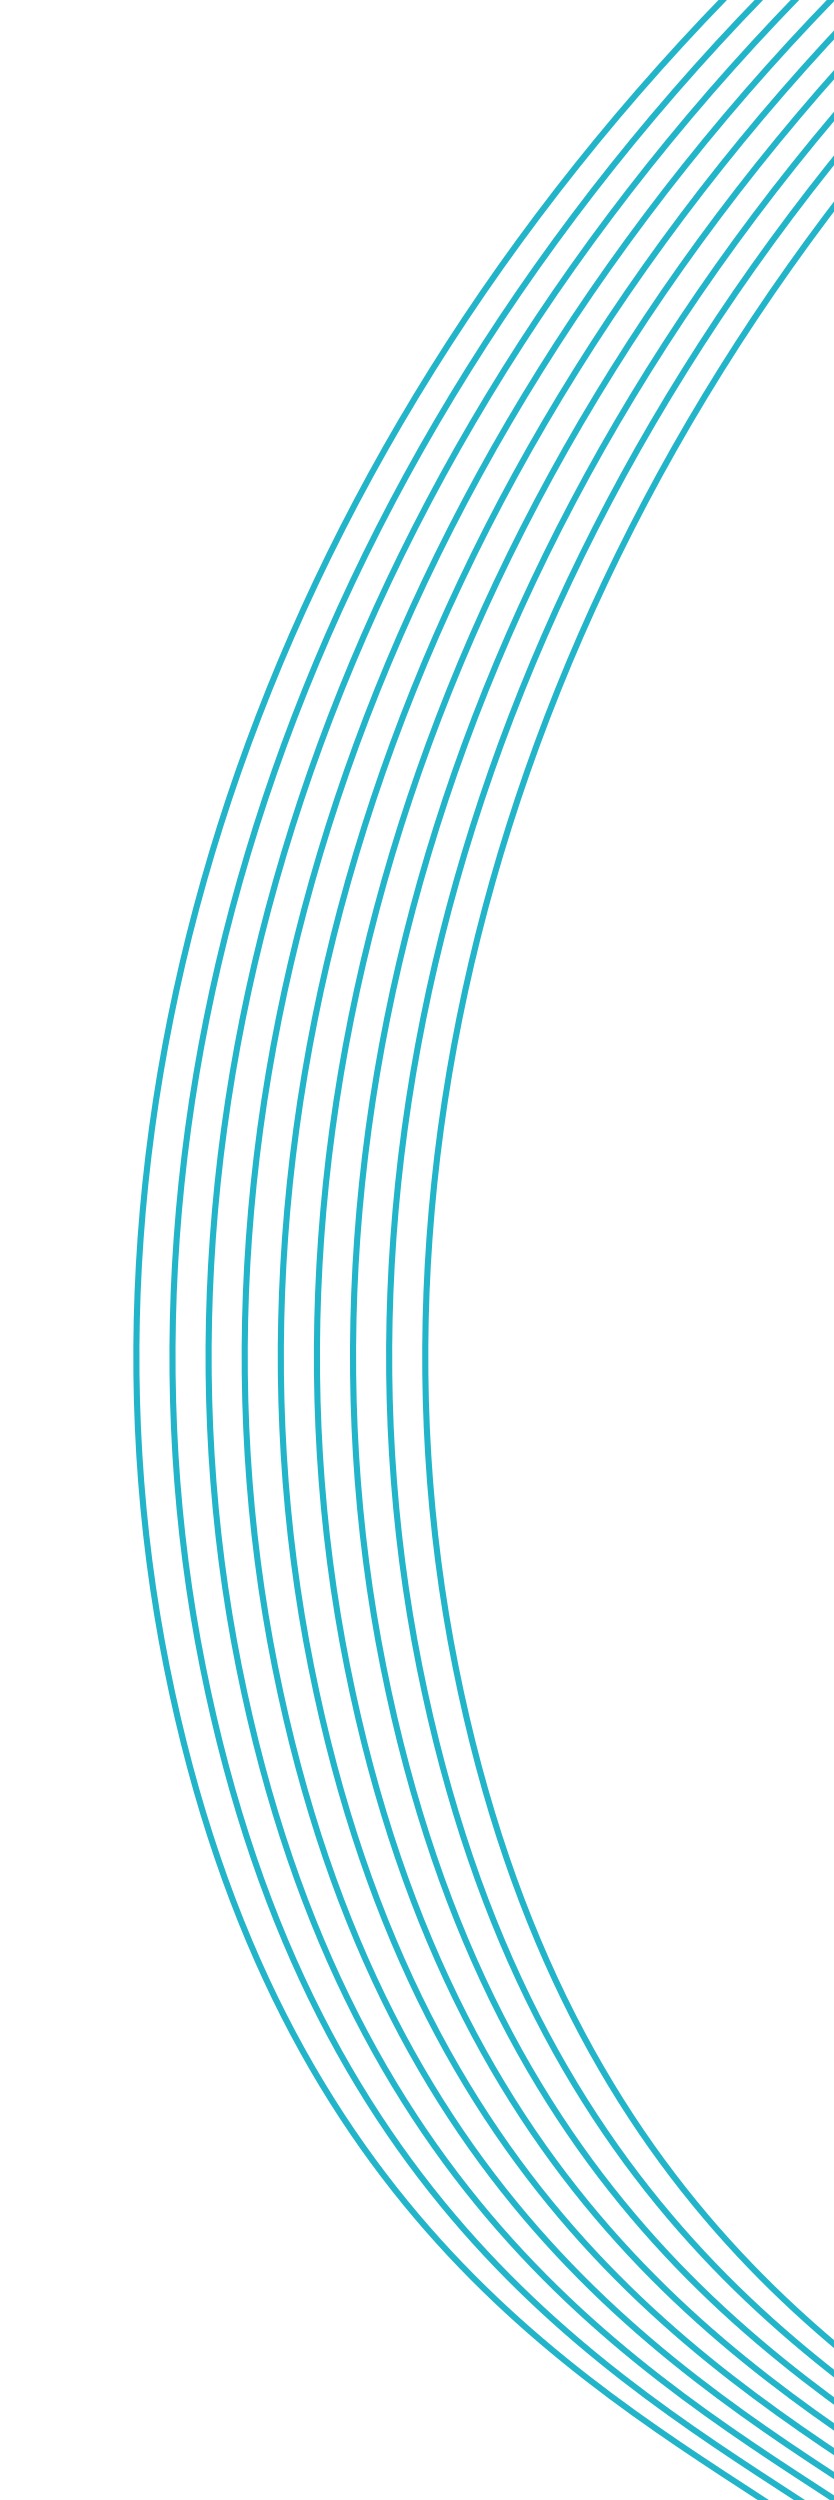
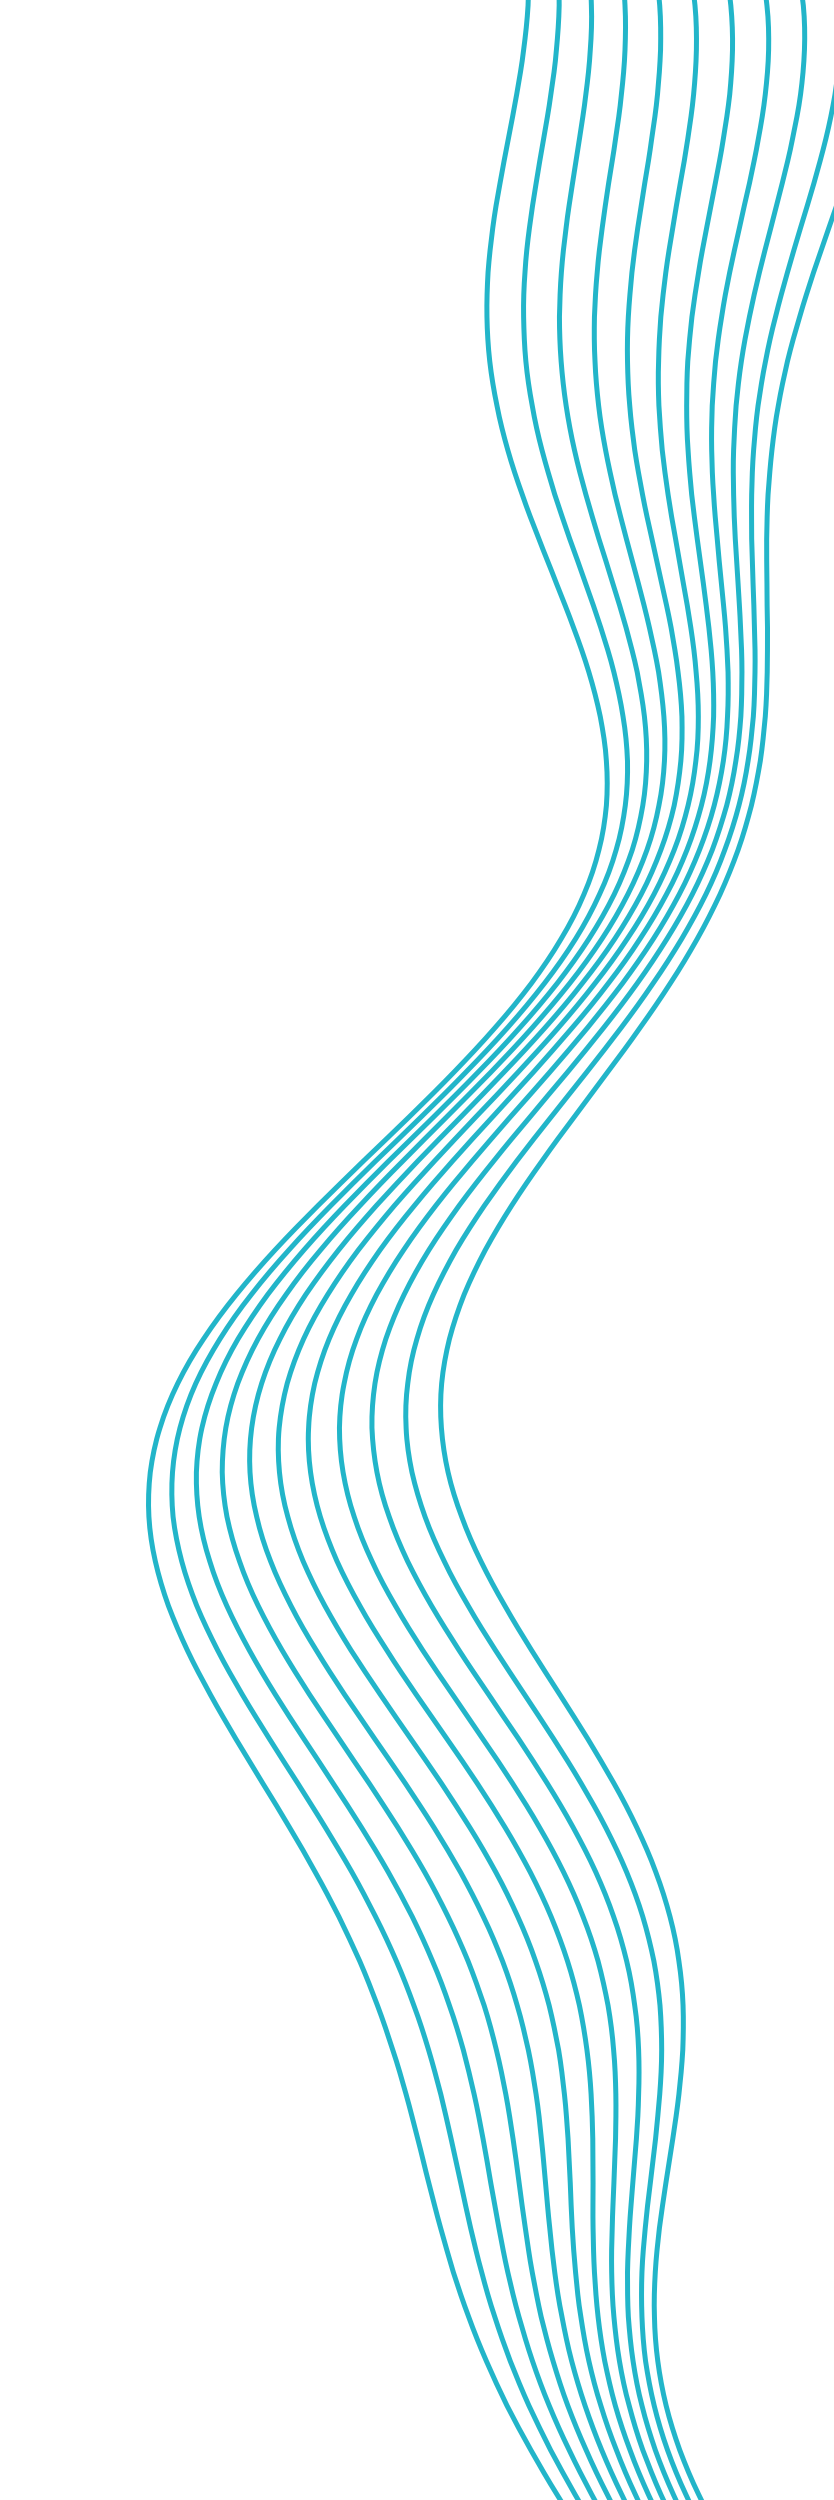
- <svg xmlns="http://www.w3.org/2000/svg" viewBox="0 0 300 900" fill="none" stroke="#22b5c9" stroke-width="2.2" stroke-linecap="round">
-   <path d="M270,-10 C90,170 20,400 60,600 S215,860 290,910" />
-   <path d="M283,-10 C103,170 33,400 73,600 S228,860 303,910" />
-   <path d="M296,-10 C116,170 46,400 86,600 S241,860 316,910" />
-   <path d="M309,-10 C129,170 59,400 99,600 S254,860 329,910" />
-   <path d="M322,-10 C142,170 72,400 112,600 S267,860 342,910" />
-   <path d="M335,-10 C155,170 85,400 125,600 S280,860 355,910" />
-   <path d="M348,-10 C168,170 98,400 138,600 S293,860 368,910" />
-   <path d="M361,-10 C181,170 111,400 151,600 S306,860 381,910" />
-   <path d="M374,-10 C194,170 124,400 164,600 S319,860 394,910" />
+ <svg xmlns="http://www.w3.org/2000/svg" viewBox="0 0 300 900" fill="none" stroke="#22b5c9" stroke-width="1.8" stroke-linecap="round">
+   <path d="M188.5,-30.0 C188.8,-27.3 189.9,-19.3 190.1,-14.0 C190.4,-8.7 190.3,-3.3 190.1,2.0 C189.8,7.3 189.2,12.7 188.5,18.0 C187.9,23.3 186.9,28.7 186.0,34.0 C185.1,39.3 184.0,44.7 183.0,50.0 C182.0,55.3 180.9,60.7 180.0,66.0 C179.0,71.3 178.1,76.7 177.4,82.0 C176.7,87.3 176.1,92.7 175.7,98.0 C175.4,103.3 175.2,108.7 175.3,114.0 C175.4,119.3 175.7,124.7 176.3,130.0 C176.9,135.3 177.8,140.7 178.9,146.0 C179.9,151.3 181.3,156.7 182.8,162.0 C184.3,167.3 186.1,172.7 188.0,178.0 C189.8,183.3 191.9,188.7 194.0,194.0 C196.0,199.3 198.3,204.7 200.3,210.0 C202.4,215.3 204.6,220.7 206.5,226.0 C208.5,231.3 210.4,236.7 212.0,242.0 C213.6,247.3 215.0,252.7 216.1,258.0 C217.1,263.3 218.0,268.7 218.3,274.0 C218.7,279.3 218.7,284.7 218.3,290.0 C217.8,295.3 217.0,300.7 215.6,306.0 C214.3,311.3 212.5,316.7 210.2,322.0 C208.0,327.3 205.2,332.7 202.0,338.0 C198.9,343.3 195.2,348.7 191.3,354.0 C187.3,359.3 182.9,364.7 178.2,370.0 C173.6,375.3 168.5,380.7 163.4,386.0 C158.3,391.3 152.8,396.7 147.4,402.0 C142.0,407.3 136.3,412.7 130.8,418.0 C125.4,423.3 119.8,428.7 114.5,434.0 C109.2,439.3 103.9,444.7 99.0,450.0 C94.1,455.3 89.4,460.7 85.1,466.0 C80.8,471.3 76.8,476.7 73.3,482.0 C69.7,487.3 66.6,492.7 64.0,498.0 C61.4,503.3 59.2,508.7 57.6,514.0 C55.9,519.3 54.8,524.7 54.1,530.0 C53.5,535.3 53.3,540.7 53.6,546.0 C53.9,551.3 54.7,556.7 55.9,562.0 C57.1,567.3 58.7,572.7 60.6,578.0 C62.6,583.3 64.9,588.7 67.4,594.0 C69.9,599.3 72.8,604.7 75.7,610.0 C78.6,615.3 81.8,620.7 84.9,626.0 C88.1,631.3 91.4,636.7 94.6,642.0 C97.9,647.3 101.2,652.7 104.3,658.0 C107.5,663.3 110.6,668.7 113.5,674.0 C116.5,679.3 119.3,684.7 122.0,690.0 C124.6,695.3 127.1,700.7 129.5,706.0 C131.8,711.3 133.9,716.7 135.9,722.0 C137.9,727.3 139.7,732.7 141.4,738.0 C143.2,743.3 144.7,748.7 146.2,754.0 C147.7,759.3 149.0,764.7 150.4,770.0 C151.8,775.3 153.0,780.7 154.4,786.0 C155.8,791.3 157.1,796.7 158.6,802.0 C160.1,807.3 161.6,812.7 163.2,818.0 C164.9,823.3 166.7,828.7 168.7,834.0 C170.6,839.3 172.8,844.7 175.1,850.0 C177.4,855.3 179.9,860.7 182.5,866.0 C185.2,871.3 188.1,876.7 191.1,882.0 C194.1,887.3 197.2,892.7 200.5,898.0 C203.7,903.3 207.1,908.7 210.5,914.0 C213.9,919.3 219.0,927.3 220.7,930.0" />
+   <path d="M198.3,-30.0 C198.7,-27.3 200.2,-19.3 200.7,-14.0 C201.2,-8.7 201.3,-3.3 201.3,2.0 C201.2,7.3 200.8,12.7 200.3,18.0 C199.9,23.3 199.1,28.7 198.3,34.0 C197.6,39.3 196.6,44.7 195.7,50.0 C194.8,55.3 193.8,60.7 193.0,66.0 C192.1,71.3 191.3,76.7 190.6,82.0 C189.9,87.3 189.3,92.7 189.0,98.0 C188.6,103.3 188.4,108.7 188.5,114.0 C188.6,119.3 188.8,124.7 189.3,130.0 C189.8,135.3 190.6,140.7 191.6,146.0 C192.5,151.3 193.7,156.7 195.1,162.0 C196.5,167.3 198.1,172.7 199.7,178.0 C201.4,183.3 203.3,188.7 205.1,194.0 C207.0,199.3 209.0,204.7 210.8,210.0 C212.7,215.3 214.6,220.7 216.3,226.0 C218.0,231.3 219.7,236.7 221.0,242.0 C222.3,247.3 223.5,252.7 224.3,258.0 C225.2,263.3 225.7,268.7 225.9,274.0 C226.0,279.3 225.8,284.7 225.1,290.0 C224.4,295.3 223.4,300.7 221.8,306.0 C220.3,311.3 218.3,316.7 215.8,322.0 C213.4,327.3 210.5,332.7 207.2,338.0 C203.9,343.3 200.1,348.7 196.0,354.0 C191.9,359.3 187.4,364.7 182.7,370.0 C178.0,375.3 172.9,380.7 167.7,386.0 C162.6,391.3 157.1,396.7 151.7,402.0 C146.3,407.3 140.7,412.7 135.2,418.0 C129.8,423.3 124.3,428.7 119.1,434.0 C113.9,439.3 108.7,444.7 104.0,450.0 C99.2,455.3 94.6,460.7 90.5,466.0 C86.3,471.3 82.5,476.7 79.2,482.0 C75.9,487.3 72.9,492.7 70.5,498.0 C68.1,503.3 66.2,508.7 64.8,514.0 C63.4,519.3 62.5,524.7 62.1,530.0 C61.7,535.3 61.8,540.7 62.3,546.0 C62.9,551.3 64.0,556.7 65.4,562.0 C66.8,567.3 68.7,572.7 70.8,578.0 C73.0,583.3 75.6,588.7 78.3,594.0 C81.0,599.3 84.1,604.7 87.2,610.0 C90.3,615.3 93.7,620.7 97.0,626.0 C100.3,631.3 103.8,636.7 107.2,642.0 C110.5,647.3 114.0,652.7 117.2,658.0 C120.4,663.3 123.7,668.7 126.7,674.0 C129.7,679.3 132.5,684.7 135.2,690.0 C137.9,695.3 140.4,700.7 142.7,706.0 C145.0,711.3 147.1,716.7 149.0,722.0 C151.0,727.3 152.7,732.7 154.3,738.0 C155.9,743.3 157.3,748.7 158.7,754.0 C160.0,759.3 161.2,764.7 162.4,770.0 C163.6,775.3 164.7,780.7 165.9,786.0 C167.0,791.3 168.2,796.7 169.4,802.0 C170.7,807.3 171.9,812.7 173.4,818.0 C174.8,823.3 176.3,828.7 178.1,834.0 C179.8,839.3 181.7,844.7 183.7,850.0 C185.8,855.3 188.0,860.7 190.4,866.0 C192.9,871.3 195.5,876.7 198.2,882.0 C201.0,887.3 204.0,892.7 207.0,898.0 C210.0,903.3 213.2,908.7 216.4,914.0 C219.6,919.3 224.4,927.3 226.1,930.0" />
+   <path d="M208.7,-30.0 C209.3,-27.3 211.1,-19.3 211.8,-14.0 C212.5,-8.7 212.8,-3.3 212.9,2.0 C213.1,7.3 212.9,12.7 212.5,18.0 C212.2,23.3 211.6,28.7 210.9,34.0 C210.3,39.3 209.4,44.7 208.6,50.0 C207.8,55.3 206.9,60.7 206.1,66.0 C205.3,71.3 204.4,76.7 203.8,82.0 C203.1,87.3 202.5,92.7 202.1,98.0 C201.7,103.3 201.5,108.7 201.4,114.0 C201.4,119.3 201.6,124.7 202.0,130.0 C202.4,135.3 203.0,140.7 203.8,146.0 C204.6,151.3 205.6,156.7 206.8,162.0 C208.0,167.3 209.4,172.7 210.9,178.0 C212.4,183.3 214.0,188.7 215.6,194.0 C217.3,199.3 219.0,204.7 220.6,210.0 C222.3,215.3 223.9,220.7 225.4,226.0 C226.8,231.3 228.3,236.7 229.4,242.0 C230.4,247.3 231.4,252.7 232.0,258.0 C232.6,263.3 232.9,268.7 232.8,274.0 C232.7,279.3 232.3,284.7 231.4,290.0 C230.5,295.3 229.3,300.7 227.6,306.0 C225.8,311.3 223.7,316.7 221.1,322.0 C218.5,327.3 215.4,332.7 212.0,338.0 C208.6,343.3 204.7,348.7 200.6,354.0 C196.4,359.3 191.9,364.7 187.1,370.0 C182.4,375.3 177.3,380.7 172.1,386.0 C167.0,391.3 161.5,396.7 156.2,402.0 C150.8,407.3 145.3,412.7 139.9,418.0 C134.6,423.3 129.2,428.7 124.1,434.0 C119.0,439.3 114.0,444.7 109.4,450.0 C104.8,455.3 100.4,460.7 96.4,466.0 C92.5,471.3 88.9,476.7 85.7,482.0 C82.6,487.3 79.9,492.7 77.8,498.0 C75.6,503.3 73.9,508.7 72.7,514.0 C71.5,519.3 70.9,524.7 70.7,530.0 C70.6,535.3 70.9,540.7 71.7,546.0 C72.5,551.3 73.8,556.7 75.5,562.0 C77.1,567.3 79.2,572.7 81.6,578.0 C84.0,583.3 86.8,588.7 89.7,594.0 C92.6,599.3 95.8,604.7 99.1,610.0 C102.4,615.3 105.9,620.7 109.4,626.0 C112.9,631.3 116.5,636.7 119.9,642.0 C123.4,647.3 126.9,652.7 130.2,658.0 C133.5,663.3 136.8,668.7 139.8,674.0 C142.8,679.3 145.7,684.7 148.4,690.0 C151.0,695.3 153.5,700.7 155.7,706.0 C158.0,711.3 160.0,716.7 161.8,722.0 C163.7,727.3 165.3,732.7 166.8,738.0 C168.2,743.3 169.5,748.7 170.7,754.0 C171.9,759.3 172.9,764.7 173.9,770.0 C174.9,775.3 175.8,780.7 176.7,786.0 C177.7,791.3 178.6,796.7 179.6,802.0 C180.6,807.3 181.6,812.7 182.8,818.0 C184.0,823.3 185.3,828.7 186.8,834.0 C188.3,839.3 189.9,844.7 191.7,850.0 C193.5,855.3 195.5,860.7 197.7,866.0 C199.9,871.3 202.3,876.7 204.9,882.0 C207.4,887.3 210.2,892.7 213.0,898.0 C215.8,903.3 218.8,908.7 221.9,914.0 C224.9,919.3 229.6,927.3 231.1,930.0" />
+   <path d="M219.8,-30.0 C220.4,-27.3 222.5,-19.3 223.4,-14.0 C224.3,-8.7 224.8,-3.3 225.0,2.0 C225.3,7.3 225.2,12.7 225.0,18.0 C224.8,23.3 224.3,28.7 223.7,34.0 C223.2,39.3 222.4,44.7 221.6,50.0 C220.9,55.3 219.9,60.7 219.1,66.0 C218.3,71.3 217.5,76.7 216.8,82.0 C216.1,87.3 215.4,92.7 215.0,98.0 C214.5,103.3 214.2,108.7 214.0,114.0 C213.9,119.3 213.9,124.7 214.2,130.0 C214.4,135.3 214.9,140.7 215.5,146.0 C216.1,151.3 217.0,156.7 218.0,162.0 C219.0,167.3 220.2,172.7 221.4,178.0 C222.7,183.3 224.1,188.7 225.5,194.0 C226.9,199.3 228.4,204.7 229.8,210.0 C231.2,215.3 232.6,220.7 233.8,226.0 C235.0,231.3 236.2,236.7 237.1,242.0 C237.9,247.3 238.6,252.7 239.0,258.0 C239.4,263.3 239.5,268.7 239.2,274.0 C238.9,279.3 238.3,284.7 237.2,290.0 C236.2,295.3 234.8,300.7 232.9,306.0 C231.0,311.3 228.7,316.7 226.0,322.0 C223.3,327.3 220.2,332.7 216.7,338.0 C213.2,343.3 209.3,348.7 205.1,354.0 C200.9,359.3 196.3,364.7 191.6,370.0 C186.9,375.3 181.8,380.7 176.7,386.0 C171.5,391.3 166.2,396.7 160.9,402.0 C155.6,407.3 150.2,412.7 145.0,418.0 C139.7,423.3 134.5,428.7 129.6,434.0 C124.6,439.3 119.8,444.7 115.4,450.0 C110.9,455.3 106.7,460.7 103.0,466.0 C99.2,471.3 95.8,476.7 92.9,482.0 C90.0,487.3 87.6,492.7 85.6,498.0 C83.7,503.3 82.2,508.7 81.3,514.0 C80.4,519.3 80.0,524.7 80.0,530.0 C80.1,535.3 80.7,540.7 81.7,546.0 C82.8,551.3 84.3,556.7 86.2,562.0 C88.0,567.3 90.3,572.7 92.9,578.0 C95.5,583.3 98.4,588.7 101.5,594.0 C104.6,599.3 108.0,604.7 111.4,610.0 C114.9,615.3 118.5,620.7 122.1,626.0 C125.6,631.3 129.3,636.7 132.9,642.0 C136.4,647.3 139.9,652.7 143.3,658.0 C146.6,663.3 149.9,668.7 152.9,674.0 C155.9,679.3 158.7,684.7 161.3,690.0 C163.9,695.3 166.3,700.7 168.5,706.0 C170.6,711.3 172.5,716.7 174.3,722.0 C176.0,727.3 177.4,732.7 178.7,738.0 C180.0,743.3 181.1,748.7 182.1,754.0 C183.1,759.3 183.9,764.7 184.7,770.0 C185.5,775.3 186.2,780.7 186.9,786.0 C187.6,791.3 188.3,796.7 189.1,802.0 C189.9,807.3 190.6,812.7 191.6,818.0 C192.6,823.3 193.6,828.7 194.8,834.0 C196.1,839.3 197.5,844.7 199.1,850.0 C200.7,855.3 202.4,860.7 204.4,866.0 C206.4,871.3 208.6,876.7 211.0,882.0 C213.3,887.3 215.9,892.7 218.6,898.0 C221.2,903.3 224.1,908.7 227.0,914.0 C229.9,919.3 234.4,927.3 235.9,930.0" />
+   <path d="M231.3,-30.0 C232.0,-27.3 234.4,-19.3 235.4,-14.0 C236.4,-8.7 237.1,-3.3 237.5,2.0 C237.9,7.3 237.9,12.7 237.8,18.0 C237.6,23.3 237.2,28.7 236.7,34.0 C236.2,39.3 235.4,44.7 234.6,50.0 C233.9,55.3 233.0,60.7 232.1,66.0 C231.3,71.3 230.4,76.7 229.6,82.0 C228.8,87.3 228.1,92.7 227.5,98.0 C227.0,103.3 226.5,108.7 226.2,114.0 C225.9,119.3 225.8,124.7 225.9,130.0 C226.0,135.3 226.2,140.7 226.7,146.0 C227.1,151.3 227.8,156.7 228.5,162.0 C229.3,167.3 230.3,172.7 231.3,178.0 C232.3,183.3 233.5,188.7 234.7,194.0 C235.8,199.3 237.1,204.7 238.2,210.0 C239.4,215.3 240.6,220.7 241.6,226.0 C242.5,231.3 243.5,236.7 244.1,242.0 C244.8,247.3 245.3,252.7 245.5,258.0 C245.6,263.3 245.6,268.7 245.1,274.0 C244.6,279.3 243.8,284.7 242.7,290.0 C241.5,295.3 239.9,300.7 237.9,306.0 C235.9,311.3 233.6,316.7 230.8,322.0 C228.0,327.3 224.8,332.7 221.3,338.0 C217.8,343.3 213.8,348.7 209.6,354.0 C205.5,359.3 200.9,364.7 196.2,370.0 C191.5,375.3 186.5,380.7 181.4,386.0 C176.4,391.3 171.1,396.7 166.0,402.0 C160.8,407.3 155.5,412.7 150.4,418.0 C145.4,423.3 140.3,428.7 135.5,434.0 C130.8,439.3 126.1,444.7 121.9,450.0 C117.7,455.3 113.7,460.7 110.1,466.0 C106.6,471.3 103.4,476.7 100.8,482.0 C98.1,487.3 95.9,492.7 94.2,498.0 C92.5,503.3 91.3,508.7 90.6,514.0 C89.9,519.3 89.7,524.7 90.0,530.0 C90.3,535.3 91.1,540.7 92.4,546.0 C93.6,551.3 95.3,556.7 97.4,562.0 C99.4,567.3 102.0,572.7 104.7,578.0 C107.4,583.3 110.5,588.7 113.8,594.0 C117.0,599.3 120.5,604.7 124.0,610.0 C127.6,615.3 131.3,620.7 134.9,626.0 C138.6,631.3 142.3,636.7 145.9,642.0 C149.4,647.3 153.0,652.7 156.3,658.0 C159.6,663.3 162.8,668.7 165.8,674.0 C168.7,679.3 171.5,684.7 174.0,690.0 C176.6,695.3 178.8,700.7 180.9,706.0 C182.9,711.3 184.7,716.7 186.2,722.0 C187.8,727.3 189.0,732.7 190.2,738.0 C191.3,743.3 192.2,748.7 193.0,754.0 C193.8,759.3 194.4,764.7 194.9,770.0 C195.5,775.3 195.9,780.7 196.4,786.0 C196.9,791.3 197.3,796.7 197.9,802.0 C198.4,807.3 199.0,812.7 199.7,818.0 C200.4,823.3 201.2,828.7 202.3,834.0 C203.3,839.3 204.4,844.7 205.8,850.0 C207.2,855.3 208.8,860.7 210.6,866.0 C212.4,871.3 214.4,876.7 216.6,882.0 C218.8,887.3 221.2,892.7 223.8,898.0 C226.3,903.3 229.1,908.7 231.9,914.0 C234.7,919.3 239.1,927.3 240.6,930.0" />
+   <path d="M243.3,-30.0 C244.0,-27.3 246.6,-19.3 247.8,-14.0 C248.9,-8.7 249.7,-3.3 250.2,2.0 C250.7,7.3 250.8,12.7 250.7,18.0 C250.6,23.3 250.2,28.7 249.7,34.0 C249.2,39.3 248.4,44.7 247.6,50.0 C246.8,55.3 245.9,60.7 244.9,66.0 C244.0,71.3 243.0,76.7 242.2,82.0 C241.3,87.3 240.4,92.7 239.7,98.0 C239.0,103.3 238.4,108.7 237.9,114.0 C237.5,119.3 237.2,124.7 237.1,130.0 C236.9,135.3 237.0,140.7 237.2,146.0 C237.5,151.3 237.9,156.7 238.4,162.0 C239.0,167.3 239.7,172.7 240.5,178.0 C241.3,183.3 242.2,188.7 243.2,194.0 C244.1,199.3 245.1,204.7 246.0,210.0 C247.0,215.3 247.9,220.7 248.7,226.0 C249.5,231.3 250.2,236.7 250.6,242.0 C251.1,247.3 251.4,252.7 251.4,258.0 C251.4,263.3 251.2,268.7 250.5,274.0 C249.9,279.3 249.0,284.7 247.7,290.0 C246.4,295.3 244.8,300.7 242.7,306.0 C240.6,311.3 238.2,316.7 235.4,322.0 C232.6,327.3 229.4,332.7 225.8,338.0 C222.3,343.3 218.4,348.7 214.2,354.0 C210.1,359.3 205.6,364.7 201.0,370.0 C196.4,375.3 191.4,380.7 186.5,386.0 C181.6,391.3 176.5,396.7 171.4,402.0 C166.4,407.3 161.3,412.7 156.4,418.0 C151.5,423.3 146.6,428.7 142.0,434.0 C137.5,439.3 133.1,444.7 129.0,450.0 C125.0,455.3 121.3,460.7 118.0,466.0 C114.7,471.3 111.7,476.7 109.3,482.0 C106.9,487.3 104.9,492.7 103.4,498.0 C102.0,503.3 101.0,508.7 100.5,514.0 C100.0,519.3 100.1,524.7 100.6,530.0 C101.1,535.3 102.1,540.7 103.6,546.0 C105.0,551.3 106.9,556.7 109.1,562.0 C111.4,567.3 114.0,572.7 116.9,578.0 C119.8,583.3 123.0,588.7 126.3,594.0 C129.7,599.3 133.3,604.7 136.9,610.0 C140.5,615.3 144.2,620.7 147.9,626.0 C151.6,631.3 155.3,636.7 158.9,642.0 C162.4,647.3 165.9,652.7 169.2,658.0 C172.5,663.3 175.6,668.7 178.5,674.0 C181.4,679.3 184.0,684.7 186.4,690.0 C188.8,695.3 191.0,700.7 192.8,706.0 C194.7,711.3 196.3,716.7 197.7,722.0 C199.0,727.3 200.1,732.7 201.1,738.0 C202.0,743.3 202.6,748.7 203.2,754.0 C203.8,759.3 204.1,764.7 204.5,770.0 C204.8,775.3 205.0,780.7 205.3,786.0 C205.5,791.3 205.7,796.7 206.0,802.0 C206.3,807.3 206.7,812.7 207.2,818.0 C207.7,823.3 208.2,828.7 209.1,834.0 C209.9,839.3 210.8,844.7 212.0,850.0 C213.2,855.3 214.6,860.7 216.3,866.0 C217.9,871.3 219.8,876.7 221.9,882.0 C223.9,887.3 226.2,892.7 228.7,898.0 C231.1,903.3 233.8,908.7 236.5,914.0 C239.3,919.3 243.7,927.3 245.1,930.0" />
+   <path d="M255.6,-30.0 C256.4,-27.3 259.3,-19.3 260.5,-14.0 C261.7,-8.7 262.6,-3.3 263.1,2.0 C263.6,7.3 263.8,12.7 263.7,18.0 C263.6,23.3 263.2,28.7 262.7,34.0 C262.1,39.3 261.3,44.7 260.4,50.0 C259.6,55.3 258.5,60.7 257.5,66.0 C256.5,71.3 255.4,76.7 254.4,82.0 C253.4,87.3 252.3,92.7 251.5,98.0 C250.6,103.3 249.8,108.7 249.1,114.0 C248.5,119.3 248.0,124.7 247.6,130.0 C247.3,135.3 247.2,140.7 247.2,146.0 C247.2,151.3 247.3,156.7 247.7,162.0 C248.0,167.3 248.5,172.7 249.0,178.0 C249.6,183.3 250.3,188.7 251.0,194.0 C251.7,199.3 252.5,204.7 253.2,210.0 C253.9,215.3 254.6,220.7 255.2,226.0 C255.8,231.3 256.3,236.7 256.6,242.0 C256.9,247.3 257.0,252.7 256.9,258.0 C256.7,263.3 256.3,268.7 255.6,274.0 C254.9,279.3 253.9,284.7 252.5,290.0 C251.1,295.3 249.4,300.7 247.3,306.0 C245.2,311.3 242.8,316.7 239.9,322.0 C237.1,327.3 233.9,332.7 230.4,338.0 C227.0,343.3 223.1,348.7 219.0,354.0 C215.0,359.3 210.6,364.7 206.0,370.0 C201.5,375.3 196.7,380.7 192.0,386.0 C187.2,391.3 182.2,396.7 177.4,402.0 C172.5,407.3 167.6,412.7 162.9,418.0 C158.2,423.3 153.5,428.7 149.2,434.0 C144.8,439.3 140.6,444.7 136.8,450.0 C133.1,455.3 129.5,460.7 126.5,466.0 C123.4,471.3 120.7,476.7 118.5,482.0 C116.3,487.3 114.6,492.7 113.3,498.0 C112.1,503.3 111.3,508.7 111.1,514.0 C110.8,519.3 111.1,524.7 111.8,530.0 C112.5,535.3 113.7,540.7 115.3,546.0 C116.9,551.3 119.0,556.7 121.3,562.0 C123.7,567.3 126.5,572.7 129.5,578.0 C132.4,583.3 135.8,588.7 139.2,594.0 C142.5,599.3 146.2,604.7 149.8,610.0 C153.5,615.3 157.2,620.7 160.9,626.0 C164.6,631.3 168.3,636.7 171.8,642.0 C175.3,647.3 178.7,652.7 181.9,658.0 C185.1,663.3 188.1,668.7 190.9,674.0 C193.6,679.3 196.2,684.7 198.4,690.0 C200.6,695.3 202.6,700.7 204.3,706.0 C206.0,711.3 207.4,716.7 208.6,722.0 C209.7,727.3 210.6,732.7 211.3,738.0 C212.0,743.3 212.5,748.7 212.8,754.0 C213.1,759.3 213.3,764.7 213.4,770.0 C213.5,775.3 213.4,780.7 213.5,786.0 C213.5,791.3 213.4,796.7 213.5,802.0 C213.6,807.3 213.7,812.7 214.0,818.0 C214.3,823.3 214.7,828.7 215.3,834.0 C215.9,839.3 216.7,844.7 217.7,850.0 C218.8,855.3 220.0,860.7 221.5,866.0 C223.0,871.3 224.8,876.7 226.8,882.0 C228.7,887.3 231.0,892.7 233.4,898.0 C235.8,903.3 238.4,908.7 241.1,914.0 C243.8,919.3 248.3,927.3 249.7,930.0" />
+   <path d="M268.4,-30.0 C269.2,-27.3 272.1,-19.3 273.4,-14.0 C274.7,-8.7 275.6,-3.3 276.1,2.0 C276.7,7.3 276.8,12.7 276.7,18.0 C276.6,23.3 276.1,28.7 275.5,34.0 C274.9,39.3 274.0,44.7 273.0,50.0 C272.1,55.3 270.9,60.7 269.8,66.0 C268.6,71.3 267.3,76.7 266.2,82.0 C265.0,87.3 263.8,92.7 262.7,98.0 C261.6,103.3 260.6,108.7 259.8,114.0 C258.9,119.3 258.2,124.7 257.6,130.0 C257.1,135.3 256.7,140.7 256.4,146.0 C256.2,151.3 256.1,156.7 256.2,162.0 C256.3,167.3 256.5,172.7 256.9,178.0 C257.2,183.3 257.7,188.7 258.2,194.0 C258.6,199.3 259.2,204.7 259.7,210.0 C260.2,215.3 260.8,220.7 261.2,226.0 C261.6,231.3 261.9,236.7 262.1,242.0 C262.2,247.3 262.2,252.7 261.9,258.0 C261.7,263.3 261.2,268.7 260.4,274.0 C259.6,279.3 258.5,284.7 257.1,290.0 C255.7,295.3 253.9,300.7 251.8,306.0 C249.7,311.3 247.3,316.7 244.5,322.0 C241.7,327.3 238.6,332.7 235.2,338.0 C231.8,343.3 228.0,348.7 224.1,354.0 C220.1,359.3 215.8,364.7 211.5,370.0 C207.1,375.3 202.5,380.7 197.9,386.0 C193.3,391.3 188.5,396.7 183.8,402.0 C179.2,407.3 174.5,412.7 170.0,418.0 C165.5,423.3 161.0,428.7 156.9,434.0 C152.8,439.3 148.8,444.7 145.3,450.0 C141.7,455.3 138.5,460.7 135.6,466.0 C132.8,471.3 130.3,476.7 128.4,482.0 C126.4,487.3 124.9,492.7 123.9,498.0 C122.8,503.3 122.3,508.7 122.2,514.0 C122.2,519.3 122.6,524.7 123.5,530.0 C124.4,535.3 125.7,540.7 127.5,546.0 C129.2,551.3 131.4,556.7 133.9,562.0 C136.3,567.3 139.2,572.7 142.3,578.0 C145.3,583.3 148.7,588.7 152.1,594.0 C155.6,599.3 159.2,604.7 162.9,610.0 C166.5,615.3 170.2,620.7 173.8,626.0 C177.5,631.3 181.1,636.7 184.5,642.0 C187.9,647.3 191.3,652.7 194.3,658.0 C197.4,663.3 200.3,668.7 202.9,674.0 C205.5,679.3 207.9,684.7 209.9,690.0 C212.0,695.3 213.8,700.7 215.3,706.0 C216.7,711.3 217.9,716.7 218.9,722.0 C219.8,727.3 220.5,732.7 220.9,738.0 C221.4,743.3 221.6,748.7 221.7,754.0 C221.8,759.3 221.7,764.7 221.6,770.0 C221.4,775.3 221.2,780.7 221.0,786.0 C220.8,791.3 220.5,796.7 220.4,802.0 C220.2,807.3 220.1,812.7 220.2,818.0 C220.3,823.3 220.5,828.7 221.0,834.0 C221.5,839.3 222.1,844.7 223.0,850.0 C223.9,855.3 225.0,860.7 226.5,866.0 C227.9,871.3 229.5,876.7 231.4,882.0 C233.4,887.3 235.5,892.7 237.9,898.0 C240.3,903.3 242.9,908.7 245.6,914.0 C248.4,919.3 252.9,927.3 254.3,930.0" />
+   <path d="M281.3,-30.0 C282.2,-27.3 285.2,-19.3 286.5,-14.0 C287.8,-8.7 288.6,-3.3 289.2,2.0 C289.7,7.3 289.8,12.7 289.6,18.0 C289.4,23.3 288.9,28.7 288.2,34.0 C287.5,39.3 286.4,44.7 285.3,50.0 C284.3,55.3 282.9,60.7 281.6,66.0 C280.3,71.3 278.8,76.7 277.5,82.0 C276.1,87.3 274.7,92.7 273.4,98.0 C272.1,103.3 270.9,108.7 269.8,114.0 C268.7,119.3 267.7,124.7 266.9,130.0 C266.1,135.3 265.5,140.7 265.0,146.0 C264.6,151.3 264.3,156.7 264.1,162.0 C263.9,167.3 264.0,172.7 264.1,178.0 C264.2,183.3 264.4,188.7 264.7,194.0 C265.0,199.3 265.4,204.7 265.7,210.0 C266.0,215.3 266.4,220.7 266.6,226.0 C266.9,231.3 267.1,236.7 267.1,242.0 C267.1,247.3 267.0,252.7 266.7,258.0 C266.3,263.3 265.8,268.7 264.9,274.0 C264.1,279.3 263.0,284.7 261.6,290.0 C260.1,295.3 258.4,300.7 256.4,306.0 C254.3,311.3 251.9,316.7 249.2,322.0 C246.5,327.3 243.4,332.7 240.1,338.0 C236.8,343.3 233.2,348.7 229.4,354.0 C225.6,359.3 221.5,364.7 217.3,370.0 C213.1,375.3 208.7,380.7 204.3,386.0 C199.8,391.3 195.3,396.7 190.9,402.0 C186.4,407.3 181.9,412.7 177.7,418.0 C173.4,423.3 169.2,428.7 165.3,434.0 C161.5,439.3 157.7,444.7 154.4,450.0 C151.1,455.3 148.1,460.7 145.5,466.0 C142.9,471.3 140.7,476.7 138.9,482.0 C137.2,487.3 135.8,492.7 135.0,498.0 C134.2,503.3 133.8,508.7 133.9,514.0 C134.1,519.3 134.7,524.7 135.7,530.0 C136.7,535.3 138.2,540.7 140.1,546.0 C141.9,551.3 144.2,556.7 146.7,562.0 C149.3,567.3 152.2,572.7 155.3,578.0 C158.4,583.3 161.8,588.7 165.2,594.0 C168.6,599.3 172.3,604.7 175.9,610.0 C179.4,615.3 183.1,620.7 186.7,626.0 C190.2,631.3 193.7,636.7 197.0,642.0 C200.3,647.3 203.5,652.7 206.4,658.0 C209.3,663.3 212.1,668.7 214.5,674.0 C216.9,679.3 219.1,684.7 220.9,690.0 C222.8,695.3 224.3,700.7 225.6,706.0 C226.9,711.3 227.8,716.7 228.5,722.0 C229.3,727.3 229.7,732.7 229.9,738.0 C230.1,743.3 230.1,748.7 229.9,754.0 C229.8,759.3 229.5,764.7 229.1,770.0 C228.7,775.3 228.2,780.7 227.8,786.0 C227.4,791.3 226.9,796.7 226.6,802.0 C226.3,807.3 226.0,812.7 225.9,818.0 C225.9,823.3 225.9,828.7 226.2,834.0 C226.6,839.3 227.1,844.7 227.9,850.0 C228.7,855.3 229.7,860.7 231.1,866.0 C232.4,871.3 234.1,876.7 235.9,882.0 C237.8,887.3 240.0,892.7 242.4,898.0 C244.8,903.3 247.4,908.7 250.2,914.0 C253.0,919.3 257.6,927.3 259.1,930.0" />
+   <path d="M294.5,-30.0 C295.3,-27.3 298.3,-19.3 299.6,-14.0 C300.9,-8.7 301.7,-3.3 302.2,2.0 C302.6,7.3 302.6,12.7 302.4,18.0 C302.1,23.3 301.4,28.7 300.6,34.0 C299.7,39.3 298.6,44.7 297.3,50.0 C296.0,55.3 294.5,60.7 293.0,66.0 C291.5,71.3 289.8,76.7 288.2,82.0 C286.6,87.3 285.0,92.7 283.5,98.0 C282.0,103.3 280.5,108.7 279.2,114.0 C277.8,119.3 276.6,124.7 275.6,130.0 C274.5,135.3 273.7,140.7 272.9,146.0 C272.2,151.3 271.7,156.7 271.3,162.0 C270.9,167.3 270.7,172.7 270.6,178.0 C270.5,183.3 270.6,188.7 270.6,194.0 C270.7,199.3 271.0,204.7 271.1,210.0 C271.3,215.3 271.5,220.7 271.6,226.0 C271.8,231.3 271.9,236.7 271.8,242.0 C271.7,247.3 271.6,252.7 271.2,258.0 C270.7,263.3 270.2,268.7 269.3,274.0 C268.5,279.3 267.4,284.7 266.0,290.0 C264.6,295.3 262.9,300.7 260.9,306.0 C259.0,311.3 256.7,316.7 254.1,322.0 C251.5,327.3 248.5,332.7 245.4,338.0 C242.2,343.3 238.8,348.7 235.1,354.0 C231.5,359.3 227.6,364.7 223.6,370.0 C219.6,375.3 215.4,380.7 211.2,386.0 C207.0,391.3 202.7,396.7 198.5,402.0 C194.3,407.3 190.0,412.7 186.0,418.0 C182.0,423.3 178.1,428.7 174.4,434.0 C170.8,439.3 167.3,444.7 164.2,450.0 C161.2,455.3 158.4,460.7 156.0,466.0 C153.6,471.3 151.6,476.7 150.1,482.0 C148.5,487.3 147.4,492.7 146.8,498.0 C146.1,503.3 145.9,508.7 146.2,514.0 C146.4,519.3 147.2,524.7 148.3,530.0 C149.5,535.3 151.1,540.7 153.0,546.0 C154.9,551.3 157.3,556.7 159.9,562.0 C162.4,567.3 165.4,572.7 168.5,578.0 C171.5,583.3 174.9,588.7 178.3,594.0 C181.7,599.3 185.3,604.7 188.8,610.0 C192.3,615.3 195.9,620.7 199.3,626.0 C202.7,631.3 206.1,636.7 209.2,642.0 C212.3,647.3 215.4,652.7 218.1,658.0 C220.8,663.3 223.4,668.7 225.6,674.0 C227.8,679.3 229.8,684.7 231.4,690.0 C233.0,695.3 234.3,700.7 235.4,706.0 C236.4,711.3 237.1,716.7 237.6,722.0 C238.0,727.3 238.2,732.7 238.2,738.0 C238.2,743.3 237.9,748.7 237.5,754.0 C237.1,759.3 236.5,764.7 236.0,770.0 C235.4,775.3 234.7,780.7 234.1,786.0 C233.4,791.3 232.8,796.7 232.3,802.0 C231.8,807.3 231.3,812.7 231.1,818.0 C230.9,823.3 230.9,828.7 231.1,834.0 C231.3,839.3 231.7,844.7 232.4,850.0 C233.2,855.3 234.2,860.7 235.5,866.0 C236.8,871.3 238.4,876.7 240.3,882.0 C242.2,887.3 244.4,892.7 246.9,898.0 C249.3,903.3 252.1,908.7 254.9,914.0 C257.8,919.3 262.6,927.3 264.2,930.0" />
+   <path d="M307.7,-30.0 C308.6,-27.3 311.5,-19.3 312.8,-14.0 C314.0,-8.7 314.7,-3.3 315.1,2.0 C315.4,7.3 315.3,12.7 314.9,18.0 C314.5,23.3 313.7,28.7 312.7,34.0 C311.6,39.3 310.3,44.7 308.8,50.0 C307.3,55.3 305.6,60.7 303.9,66.0 C302.2,71.3 300.2,76.7 298.4,82.0 C296.6,87.3 294.7,92.7 292.9,98.0 C291.2,103.3 289.4,108.7 287.9,114.0 C286.3,119.3 284.8,124.7 283.5,130.0 C282.3,135.3 281.1,140.7 280.2,146.0 C279.2,151.3 278.5,156.7 277.9,162.0 C277.3,167.3 276.9,172.7 276.5,178.0 C276.2,183.3 276.1,188.7 276.0,194.0 C276.0,199.3 276.0,204.7 276.1,210.0 C276.1,215.3 276.2,220.7 276.3,226.0 C276.3,231.3 276.3,236.7 276.2,242.0 C276.1,247.3 275.9,252.7 275.5,258.0 C275.0,263.3 274.5,268.7 273.7,274.0 C272.8,279.3 271.8,284.7 270.5,290.0 C269.1,295.3 267.6,300.7 265.7,306.0 C263.8,311.3 261.6,316.7 259.2,322.0 C256.7,327.3 254.0,332.7 251.0,338.0 C248.0,343.3 244.8,348.7 241.3,354.0 C237.9,359.3 234.2,364.7 230.4,370.0 C226.7,375.3 222.7,380.7 218.7,386.0 C214.8,391.3 210.7,396.7 206.8,402.0 C202.8,407.3 198.8,412.7 195.1,418.0 C191.3,423.3 187.6,428.7 184.2,434.0 C180.8,439.3 177.6,444.7 174.7,450.0 C171.9,455.3 169.3,460.7 167.1,466.0 C165.0,471.3 163.2,476.7 161.8,482.0 C160.5,487.3 159.5,492.7 159.0,498.0 C158.5,503.3 158.5,508.7 158.9,514.0 C159.3,519.3 160.1,524.7 161.3,530.0 C162.5,535.3 164.2,540.7 166.2,546.0 C168.1,551.3 170.5,556.7 173.1,562.0 C175.7,567.3 178.6,572.7 181.7,578.0 C184.7,583.3 188.0,588.7 191.3,594.0 C194.6,599.3 198.1,604.7 201.5,610.0 C204.9,615.3 208.3,620.7 211.6,626.0 C214.8,631.3 218.0,636.7 221.0,642.0 C224.0,647.3 226.8,652.7 229.3,658.0 C231.8,663.3 234.2,668.7 236.1,674.0 C238.1,679.3 239.8,684.7 241.2,690.0 C242.6,695.3 243.7,700.7 244.4,706.0 C245.2,711.3 245.7,716.7 245.9,722.0 C246.1,727.3 246.0,732.7 245.8,738.0 C245.5,743.3 245.0,748.7 244.4,754.0 C243.8,759.3 243.0,764.7 242.2,770.0 C241.4,775.3 240.5,780.7 239.7,786.0 C238.9,791.3 238.1,796.7 237.4,802.0 C236.8,807.3 236.2,812.7 235.9,818.0 C235.6,823.3 235.4,828.7 235.6,834.0 C235.7,839.3 236.1,844.7 236.8,850.0 C237.5,855.3 238.5,860.7 239.8,866.0 C241.1,871.3 242.8,876.7 244.7,882.0 C246.7,887.3 248.9,892.7 251.5,898.0 C254.0,903.3 256.9,908.7 259.9,914.0 C262.9,919.3 267.9,927.3 269.5,930.0" />
</svg>
